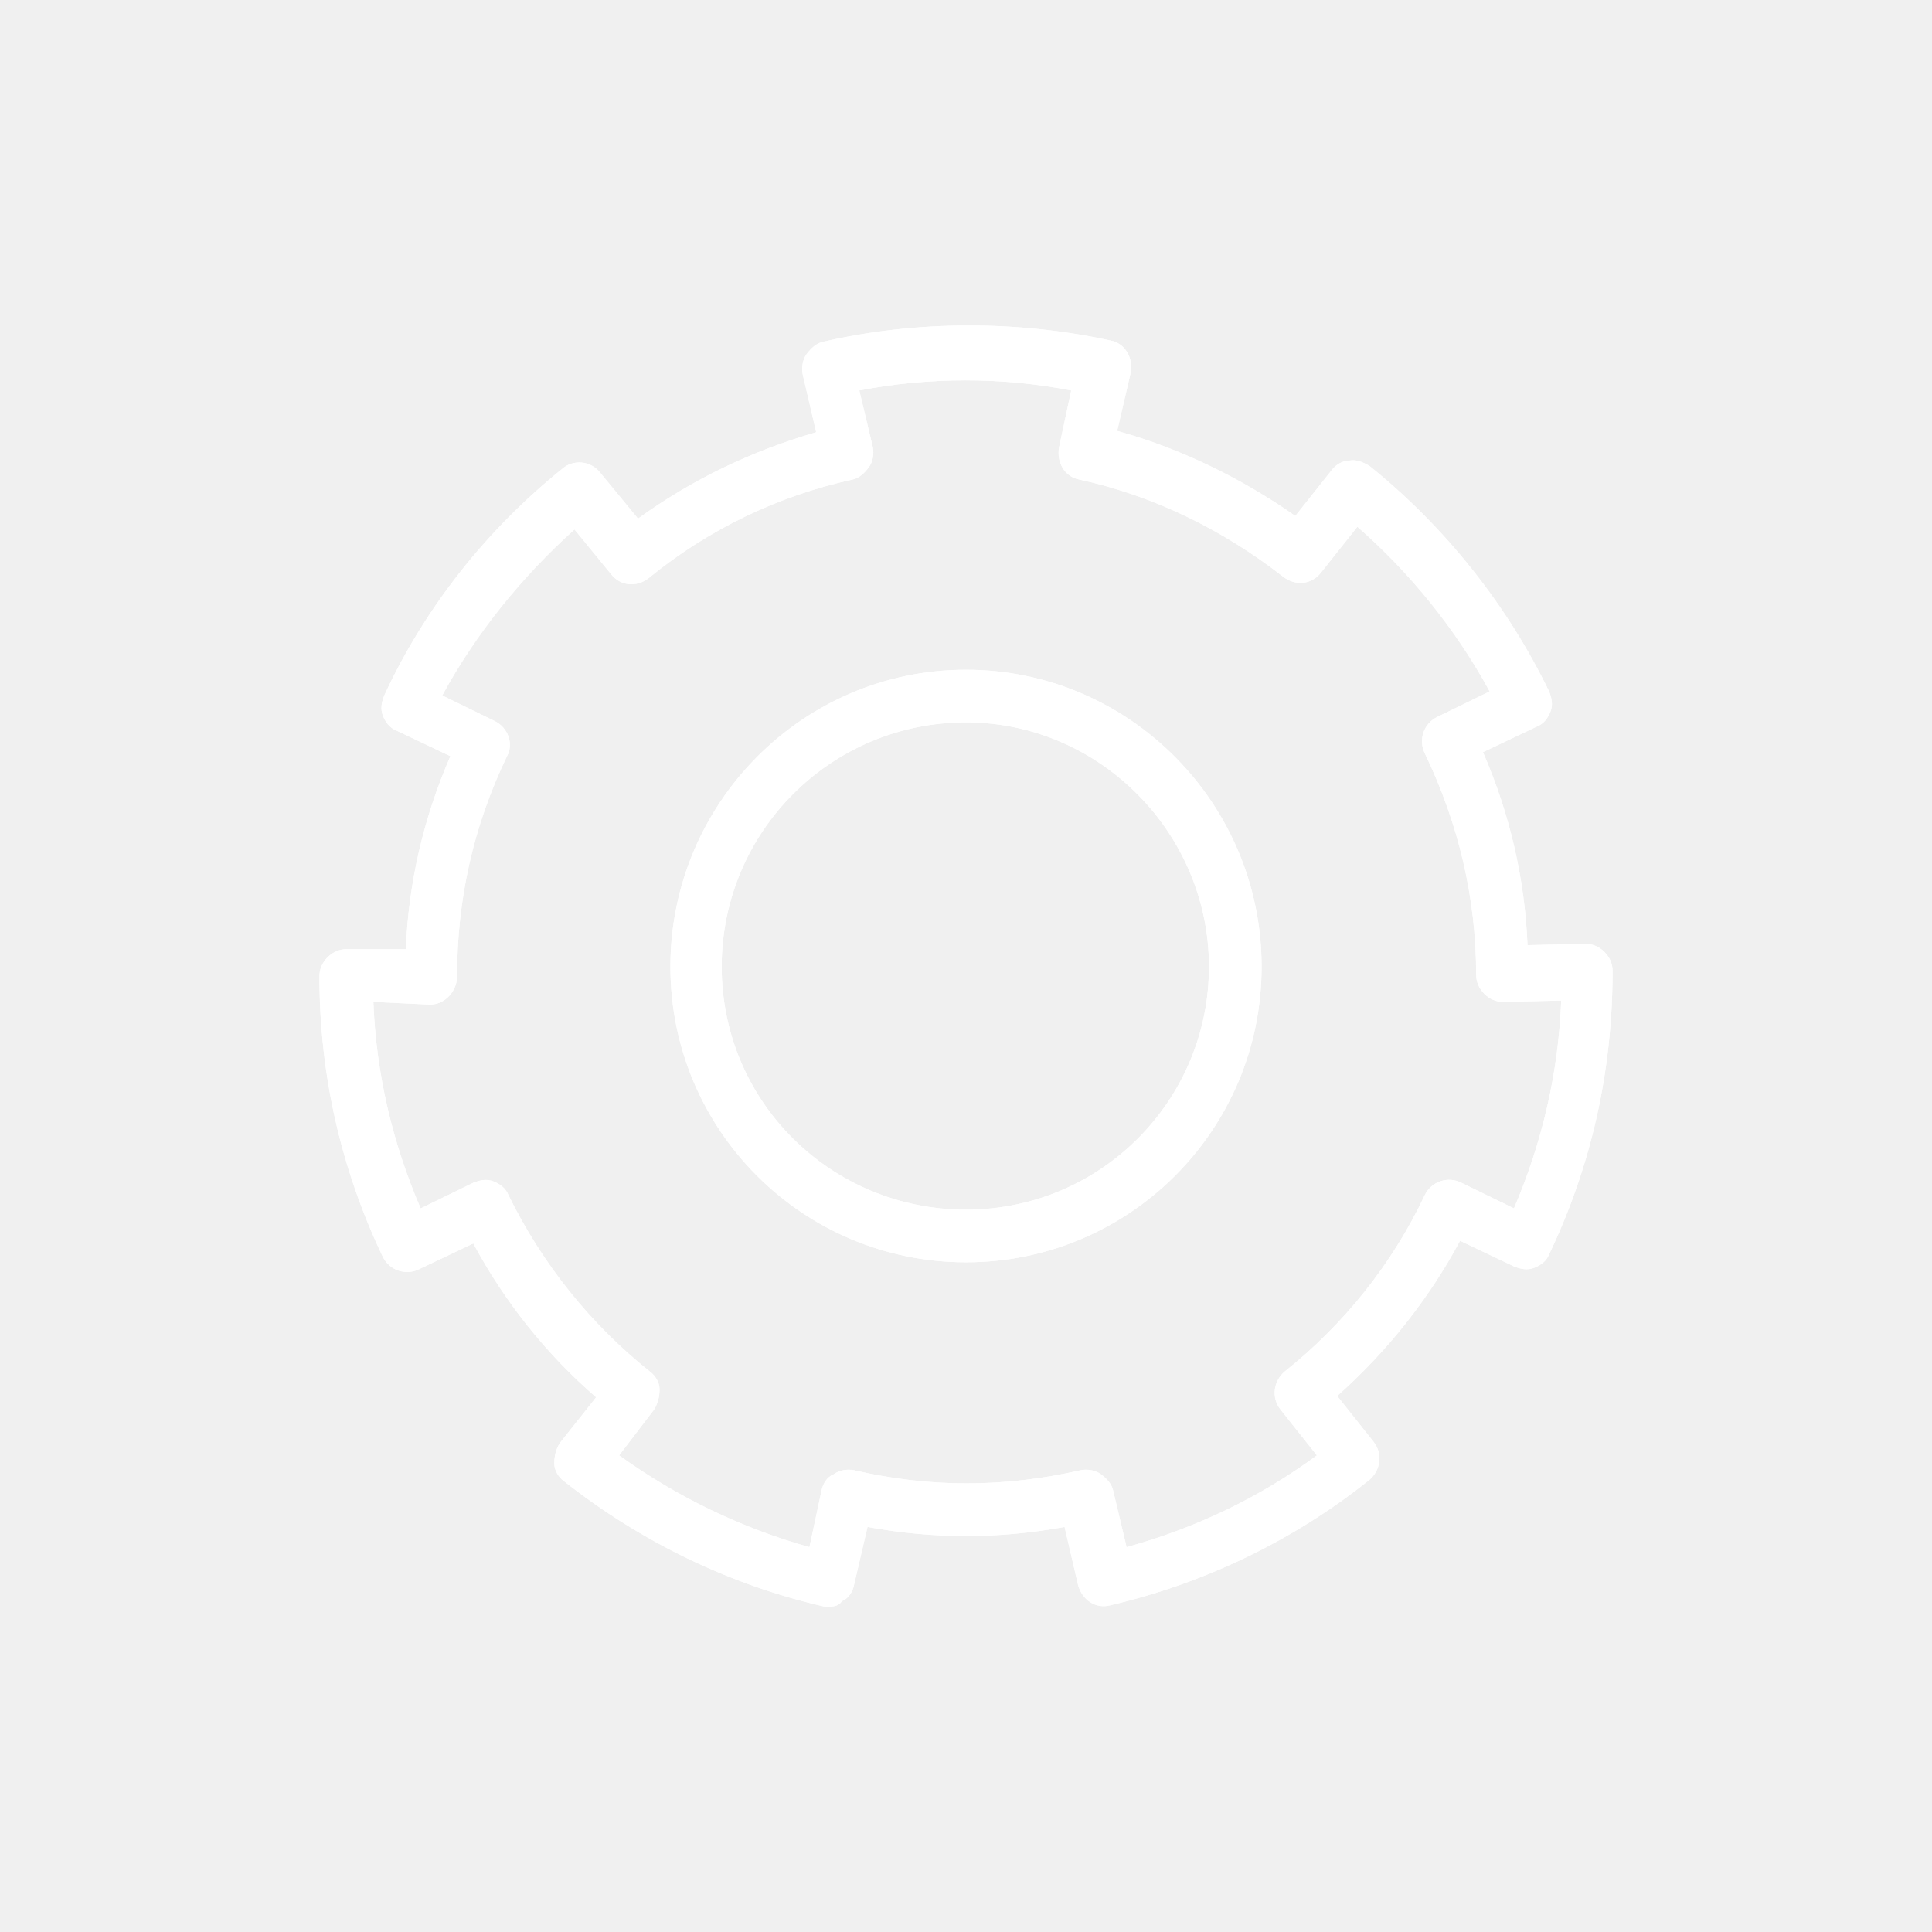
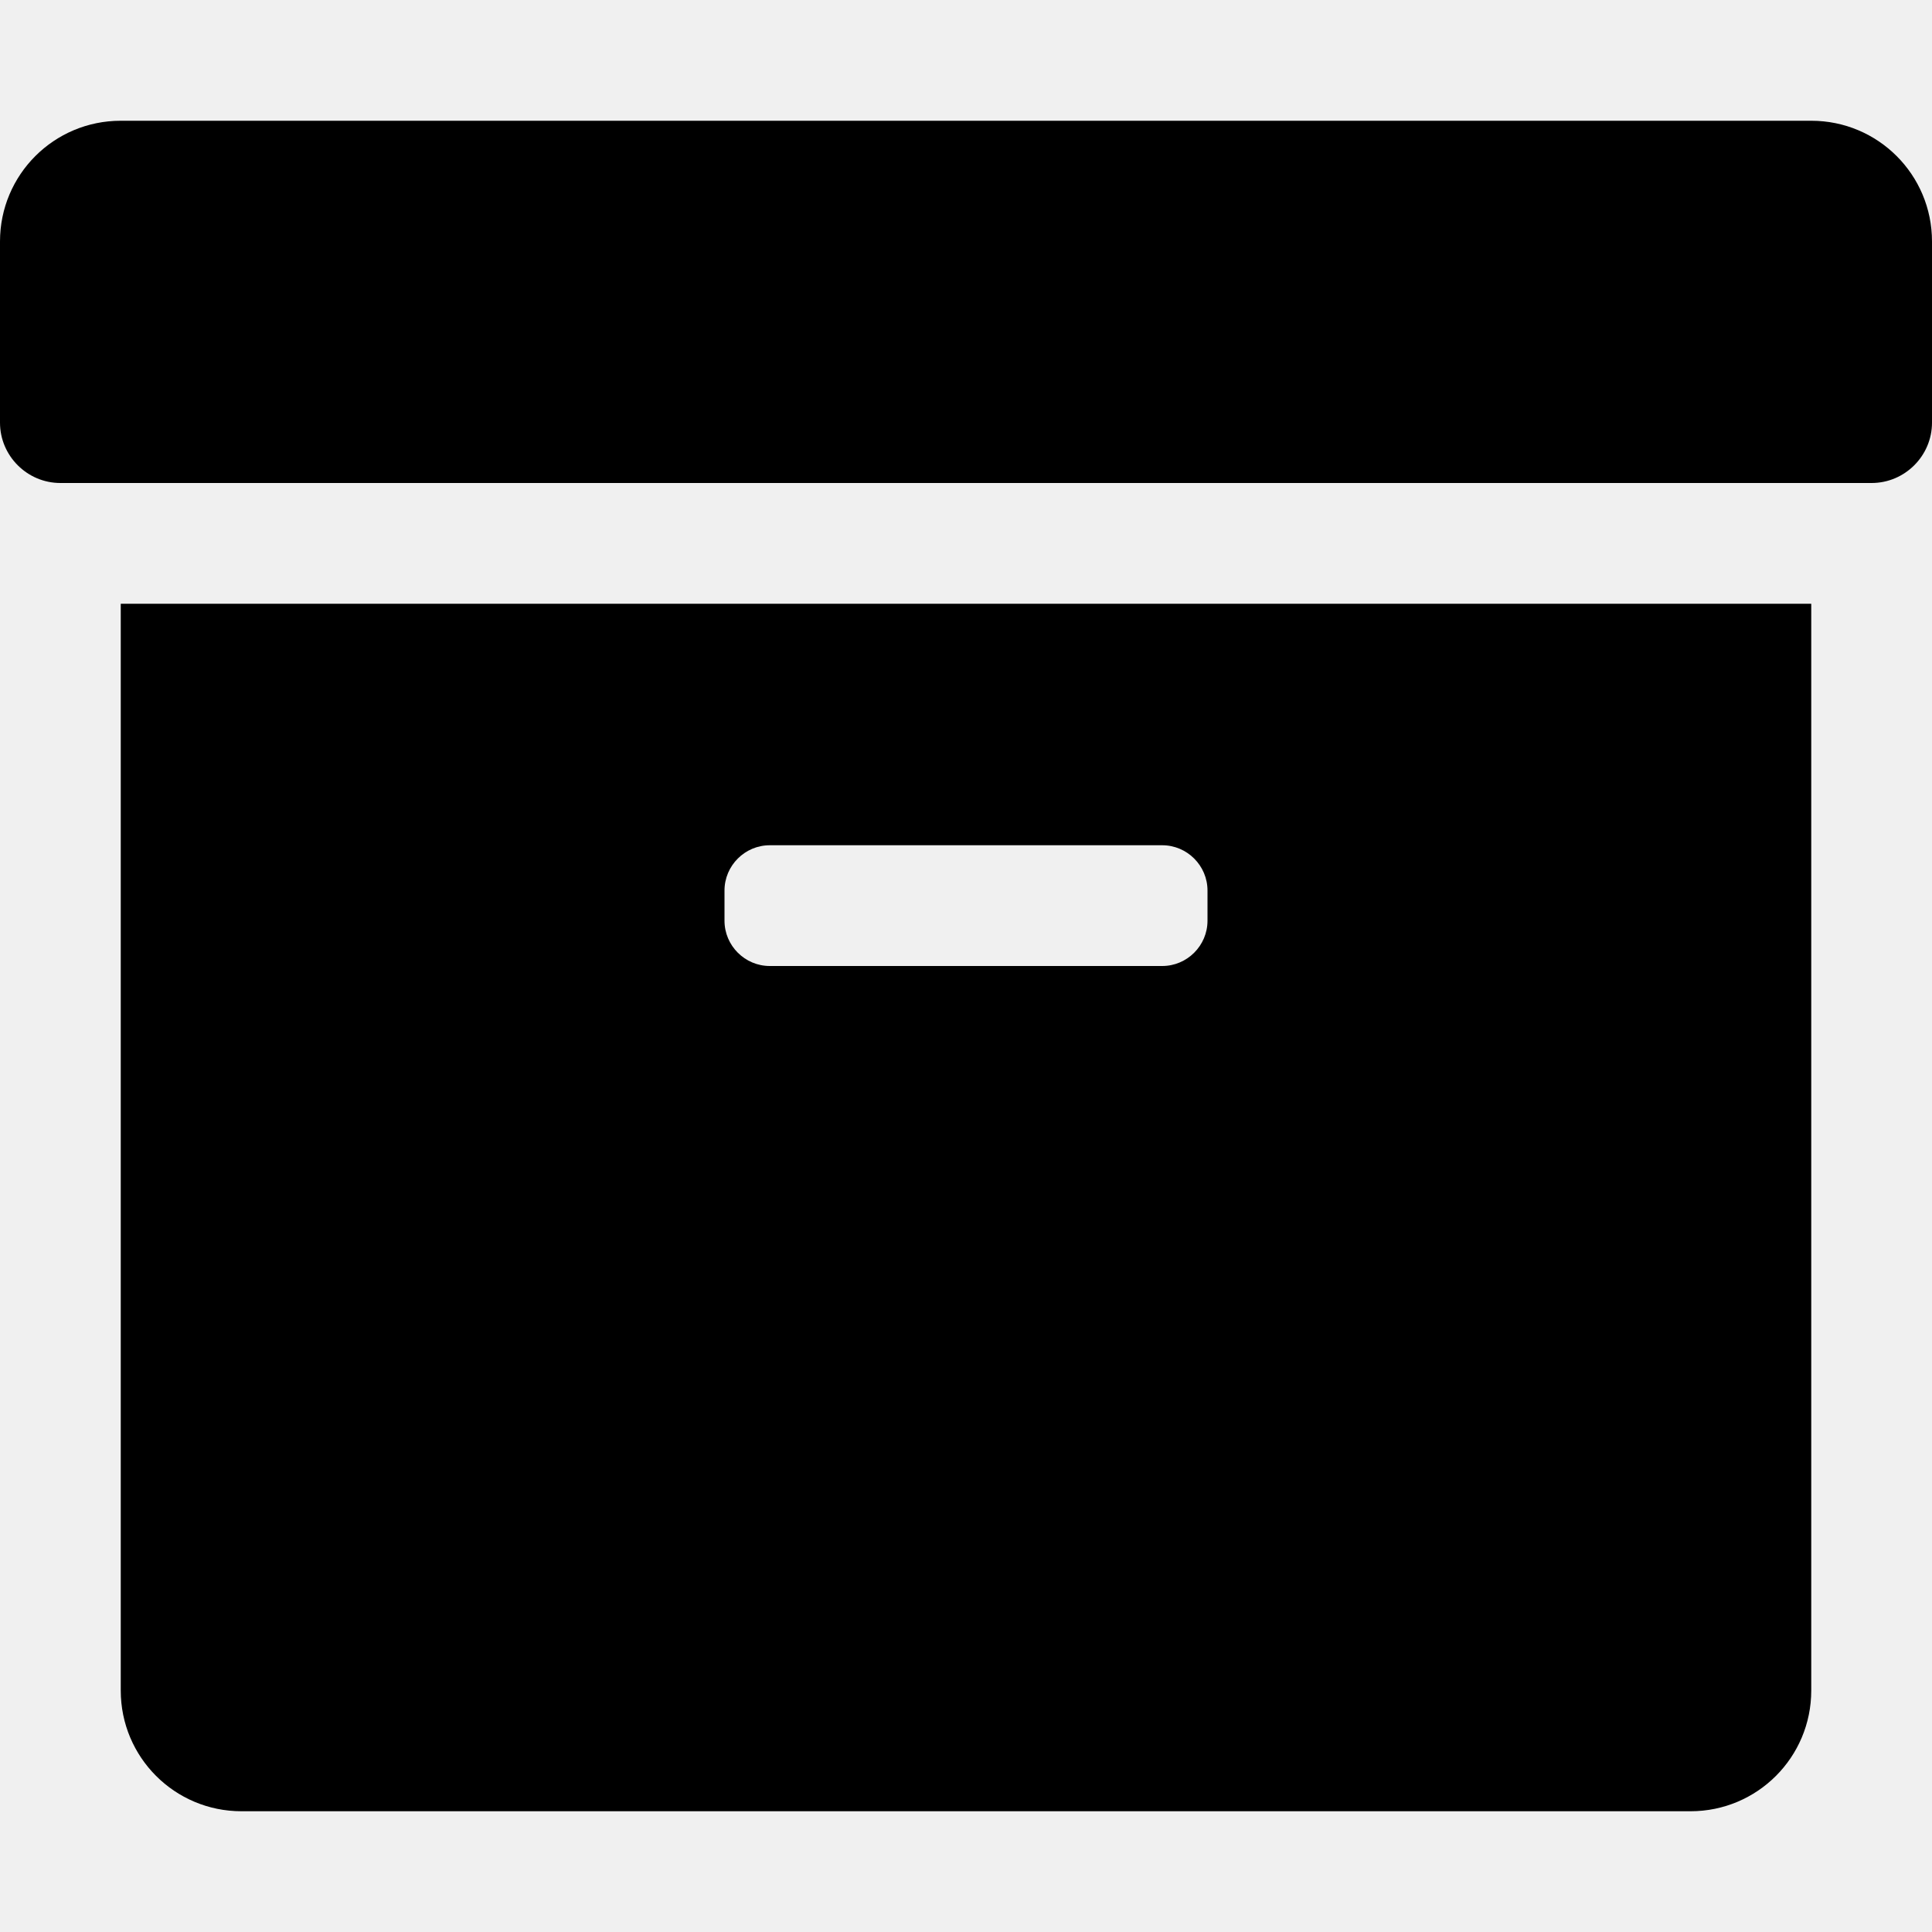
- <svg xmlns="http://www.w3.org/2000/svg" version="1.1" id="Layer_1" x="0px" y="0px" viewBox="0 0 50 50" enable-background="new 0 0 200 200" xml:space="preserve" width="500" height="500">
-   <defs id="defs9" />
-   <path fill="#ffffff" d="m 25,32.668 c -4.227,0 -7.65,-3.423 -7.65,-7.65 0,-4.227 3.423,-7.685 7.65,-7.685 4.227,0 7.65,3.458 7.65,7.685 0,4.227 -3.423,7.65 -7.65,7.65 z m 0,-13.973 c -3.493,0 -6.323,2.829 -6.323,6.323 0,3.493 2.829,6.288 6.323,6.288 3.493,0 6.288,-2.829 6.288,-6.288 0,-3.458 -2.829,-6.323 -6.288,-6.323 z" id="path2" style="fill:#ffffff;stroke-width:0.349" />
-   <path fill="#ffffff" d="m 21.472,41.577 c -0.035,0 -0.105,0 -0.14,0 -2.445,-0.559 -4.751,-1.677 -6.742,-3.249 -0.14,-0.105 -0.245,-0.279 -0.245,-0.454 0,-0.175 0.035,-0.349 0.14,-0.524 l 0.943,-1.188 c -1.292,-1.118 -2.375,-2.48 -3.179,-3.982 l -1.397,0.664 c -0.349,0.175 -0.768,0.035 -0.943,-0.314 -1.083,-2.271 -1.642,-4.716 -1.642,-7.266 0,-0.175 0.07,-0.349 0.21,-0.489 0.14,-0.14 0.314,-0.21 0.489,-0.21 h 1.537 c 0.07,-1.712 0.454,-3.388 1.153,-4.995 l -1.397,-0.664 c -0.175,-0.07 -0.279,-0.21 -0.349,-0.384 -0.07,-0.175 -0.035,-0.349 0.035,-0.524 1.048,-2.271 2.655,-4.297 4.611,-5.869 0.279,-0.245 0.734,-0.21 0.978,0.105 l 0.978,1.188 c 1.397,-1.013 2.934,-1.747 4.611,-2.236 L 20.773,9.685 c -0.035,-0.175 0,-0.384 0.105,-0.524 0.105,-0.14 0.245,-0.279 0.419,-0.314 2.41,-0.559 5.03,-0.559 7.44,-0.035 0.384,0.07 0.594,0.454 0.524,0.838 l -0.349,1.502 c 1.642,0.454 3.214,1.223 4.611,2.201 l 0.943,-1.188 c 0.105,-0.14 0.279,-0.245 0.454,-0.245 0.175,-0.035 0.349,0.035 0.524,0.14 1.956,1.572 3.563,3.598 4.646,5.834 0.07,0.175 0.105,0.349 0.035,0.524 -0.07,0.175 -0.175,0.314 -0.349,0.384 l -1.397,0.664 c 0.699,1.607 1.083,3.284 1.153,4.995 l 1.502,-0.035 c 0.175,0 0.349,0.07 0.489,0.21 0.14,0.14 0.21,0.314 0.21,0.489 0,2.62 -0.559,5.065 -1.642,7.336 -0.07,0.175 -0.21,0.279 -0.384,0.349 -0.175,0.07 -0.349,0.035 -0.524,-0.035 l -1.397,-0.664 c -0.803,1.502 -1.886,2.864 -3.179,4.017 l 0.943,1.188 c 0.245,0.314 0.175,0.734 -0.105,0.978 -1.956,1.572 -4.297,2.69 -6.707,3.249 -0.384,0.105 -0.734,-0.14 -0.838,-0.524 l -0.349,-1.502 c -1.712,0.314 -3.388,0.314 -5.1,0 l -0.349,1.502 c -0.035,0.175 -0.14,0.349 -0.314,0.419 -0.07,0.105 -0.175,0.14 -0.314,0.14 z m -5.449,-3.912 c 1.502,1.083 3.179,1.886 4.925,2.375 l 0.314,-1.467 c 0.035,-0.175 0.14,-0.349 0.314,-0.419 0.14,-0.105 0.349,-0.14 0.524,-0.105 1.956,0.454 3.877,0.454 5.869,0 0.175,-0.035 0.384,0 0.524,0.105 0.14,0.105 0.279,0.245 0.314,0.419 l 0.349,1.467 c 1.782,-0.489 3.458,-1.292 4.925,-2.375 l -0.943,-1.188 c -0.245,-0.314 -0.175,-0.734 0.105,-0.978 1.537,-1.223 2.795,-2.795 3.633,-4.576 0.175,-0.349 0.594,-0.489 0.943,-0.314 l 1.362,0.664 c 0.734,-1.712 1.153,-3.528 1.223,-5.379 l -1.502,0.035 c -0.175,0 -0.349,-0.07 -0.489,-0.21 -0.14,-0.14 -0.21,-0.314 -0.21,-0.489 0,-1.991 -0.454,-3.912 -1.327,-5.729 -0.175,-0.349 -0.035,-0.768 0.314,-0.943 l 1.362,-0.664 c -0.873,-1.607 -2.061,-3.074 -3.423,-4.262 l -0.943,1.188 c -0.245,0.314 -0.664,0.349 -0.978,0.105 -1.572,-1.223 -3.353,-2.096 -5.275,-2.515 -0.384,-0.07 -0.594,-0.454 -0.524,-0.838 l 0.314,-1.467 c -1.782,-0.349 -3.703,-0.349 -5.484,0 l 0.349,1.467 c 0.035,0.175 0,0.384 -0.105,0.524 -0.105,0.14 -0.245,0.279 -0.419,0.314 -1.921,0.419 -3.738,1.292 -5.275,2.55 -0.314,0.245 -0.734,0.21 -0.978,-0.105 l -0.943,-1.153 c -1.362,1.223 -2.55,2.69 -3.423,4.297 l 1.362,0.664 c 0.349,0.175 0.489,0.594 0.314,0.908 -0.873,1.816 -1.292,3.703 -1.292,5.694 0,0.384 -0.314,0.734 -0.699,0.734 l -1.467,-0.07 c 0.07,1.851 0.489,3.633 1.223,5.345 l 1.362,-0.664 c 0.175,-0.07 0.349,-0.105 0.524,-0.035 0.175,0.07 0.314,0.175 0.384,0.349 0.873,1.782 2.131,3.353 3.668,4.576 0.14,0.105 0.245,0.279 0.245,0.454 0,0.175 -0.035,0.349 -0.14,0.524 z" id="path4" style="fill:#ffffff;stroke-width:0.349" />
-   <path fill="#ffffff" d="m 25,32.668 c -4.227,0 -7.65,-3.423 -7.65,-7.65 0,-4.227 3.423,-7.685 7.65,-7.685 4.227,0 7.65,3.458 7.65,7.685 0,4.227 -3.423,7.65 -7.65,7.65 z m 0,-13.973 c -3.493,0 -6.323,2.829 -6.323,6.323 0,3.493 2.829,6.288 6.323,6.288 3.493,0 6.288,-2.829 6.288,-6.288 0,-3.458 -2.829,-6.323 -6.288,-6.323 z" id="path67" style="fill:#ffffff;stroke-width:0.349" />
-   <path fill="#ffffff" d="m 21.472,41.577 h -0.14 c -2.445,-0.559 -4.751,-1.677 -6.742,-3.249 -0.14,-0.105 -0.245,-0.279 -0.245,-0.454 0,-0.175 0.035,-0.349 0.14,-0.524 l 0.943,-1.188 c -1.292,-1.118 -2.375,-2.48 -3.179,-3.982 l -1.397,0.664 c -0.349,0.175 -0.768,0.035 -0.943,-0.314 -1.083,-2.271 -1.642,-4.716 -1.642,-7.266 0,-0.175 0.07,-0.349 0.21,-0.489 0.14,-0.14 0.314,-0.21 0.489,-0.21 h 1.537 c 0.07,-1.712 0.454,-3.388 1.153,-4.995 l -1.397,-0.664 c -0.175,-0.07 -0.279,-0.21 -0.349,-0.384 -0.07,-0.175 -0.035,-0.349 0.035,-0.524 1.048,-2.271 2.655,-4.297 4.611,-5.869 0.279,-0.245 0.734,-0.21 0.978,0.105 l 0.978,1.188 c 1.397,-1.013 2.934,-1.747 4.611,-2.236 L 20.773,9.685 c -0.035,-0.175 0,-0.384 0.105,-0.524 0.105,-0.14 0.245,-0.279 0.419,-0.314 2.41,-0.559 5.03,-0.559 7.44,-0.035 0.384,0.07 0.594,0.454 0.524,0.838 l -0.349,1.502 c 1.642,0.454 3.214,1.223 4.611,2.201 l 0.943,-1.188 c 0.105,-0.14 0.279,-0.245 0.454,-0.245 0.175,-0.035 0.349,0.035 0.524,0.14 1.956,1.572 3.563,3.598 4.646,5.834 0.07,0.175 0.105,0.349 0.035,0.524 -0.07,0.175 -0.175,0.314 -0.349,0.384 l -1.397,0.664 c 0.699,1.607 1.083,3.284 1.153,4.995 l 1.502,-0.035 c 0.175,0 0.349,0.07 0.489,0.21 0.14,0.14 0.21,0.314 0.21,0.489 0,2.62 -0.559,5.065 -1.642,7.336 -0.07,0.175 -0.21,0.279 -0.384,0.349 -0.175,0.07 -0.349,0.035 -0.524,-0.035 l -1.397,-0.664 c -0.803,1.502 -1.886,2.864 -3.179,4.017 l 0.943,1.188 c 0.245,0.314 0.175,0.734 -0.105,0.978 -1.956,1.572 -4.297,2.69 -6.707,3.249 -0.384,0.105 -0.734,-0.14 -0.838,-0.524 l -0.349,-1.502 c -1.712,0.314 -3.388,0.314 -5.1,0 l -0.349,1.502 c -0.035,0.175 -0.14,0.349 -0.314,0.419 -0.07,0.105 -0.175,0.14 -0.314,0.14 z m -5.449,-3.912 c 1.502,1.083 3.179,1.886 4.925,2.375 l 0.314,-1.467 c 0.035,-0.175 0.14,-0.349 0.314,-0.419 0.14,-0.105 0.349,-0.14 0.524,-0.105 1.956,0.454 3.877,0.454 5.869,0 0.175,-0.035 0.384,0 0.524,0.105 0.14,0.105 0.279,0.245 0.314,0.419 l 0.349,1.467 c 1.782,-0.489 3.458,-1.292 4.925,-2.375 l -0.943,-1.188 c -0.245,-0.314 -0.175,-0.734 0.105,-0.978 1.537,-1.223 2.795,-2.795 3.633,-4.576 0.175,-0.349 0.594,-0.489 0.943,-0.314 l 1.362,0.664 c 0.734,-1.712 1.153,-3.528 1.223,-5.379 l -1.502,0.035 c -0.175,0 -0.349,-0.07 -0.489,-0.21 -0.14,-0.14 -0.21,-0.314 -0.21,-0.489 0,-1.991 -0.454,-3.912 -1.327,-5.729 -0.175,-0.349 -0.035,-0.768 0.314,-0.943 l 1.362,-0.664 c -0.873,-1.607 -2.061,-3.074 -3.423,-4.262 l -0.943,1.188 c -0.245,0.314 -0.664,0.349 -0.978,0.105 -1.572,-1.223 -3.353,-2.096 -5.275,-2.515 -0.384,-0.07 -0.594,-0.454 -0.524,-0.838 l 0.314,-1.467 c -1.782,-0.349 -3.703,-0.349 -5.484,0 l 0.349,1.467 c 0.035,0.175 0,0.384 -0.105,0.524 -0.105,0.14 -0.245,0.279 -0.419,0.314 -1.921,0.419 -3.738,1.292 -5.275,2.55 -0.314,0.245 -0.734,0.21 -0.978,-0.105 l -0.943,-1.153 c -1.362,1.223 -2.55,2.69 -3.423,4.297 l 1.362,0.664 c 0.349,0.175 0.489,0.594 0.314,0.908 -0.873,1.816 -1.292,3.703 -1.292,5.694 0,0.384 -0.314,0.734 -0.699,0.734 l -1.467,-0.07 c 0.07,1.851 0.489,3.633 1.223,5.345 l 1.362,-0.664 c 0.175,-0.07 0.349,-0.105 0.524,-0.035 0.175,0.07 0.314,0.175 0.384,0.349 0.873,1.782 2.131,3.353 3.668,4.576 0.14,0.105 0.245,0.279 0.245,0.454 0,0.175 -0.035,0.349 -0.14,0.524 z" id="path69" style="fill:#ffffff;stroke-width:0.349" />
+ <svg xmlns="http://www.w3.org/2000/svg" viewBox="0 0 512 512">
+   <path d="m32 448c0 17.7 14.3 32 32 32h384c17.7 0 32-14.3 32-32v-288h-448zm160-212c0-6.6 5.4-12 12-12h104c6.6 0 12 5.4 12 12v8c0 6.6-5.4 12-12 12h-104c-6.6 0-12-5.4-12-12zm288-204h-448c-17.7 0-32 14.3-32 32v48c0 8.8 7.2 16 16 16h480c8.8 0 16-7.2 16-16v-48c0-17.7-14.3-32-32-32z" />
</svg>
